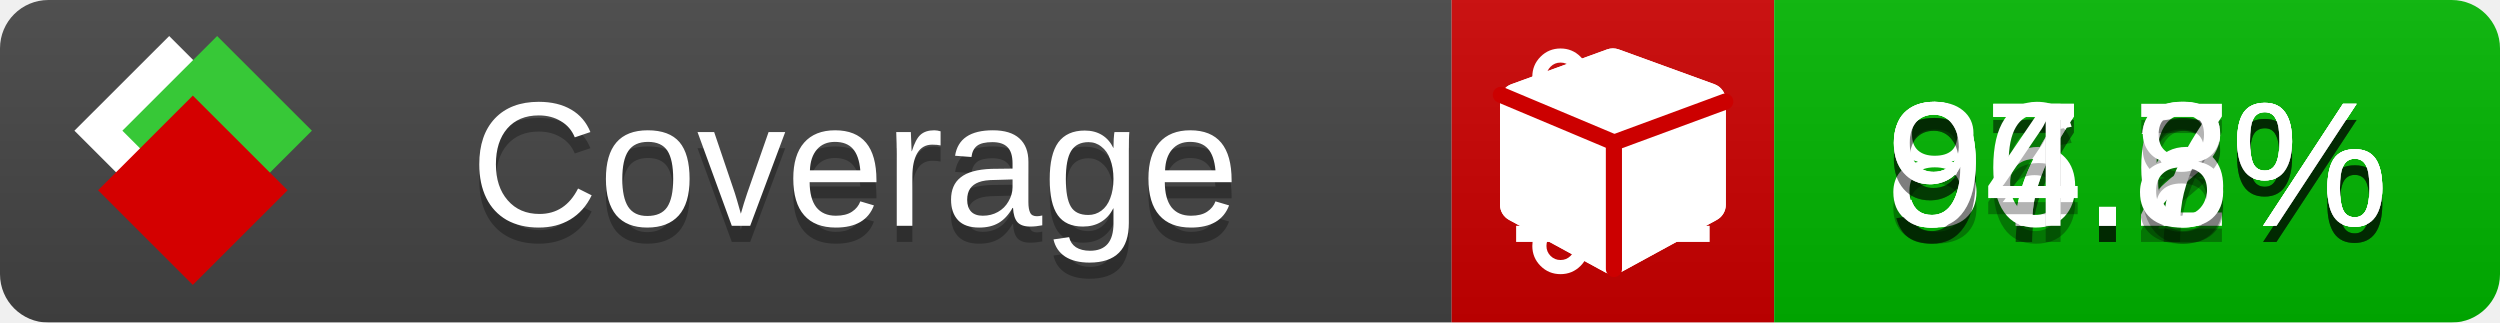
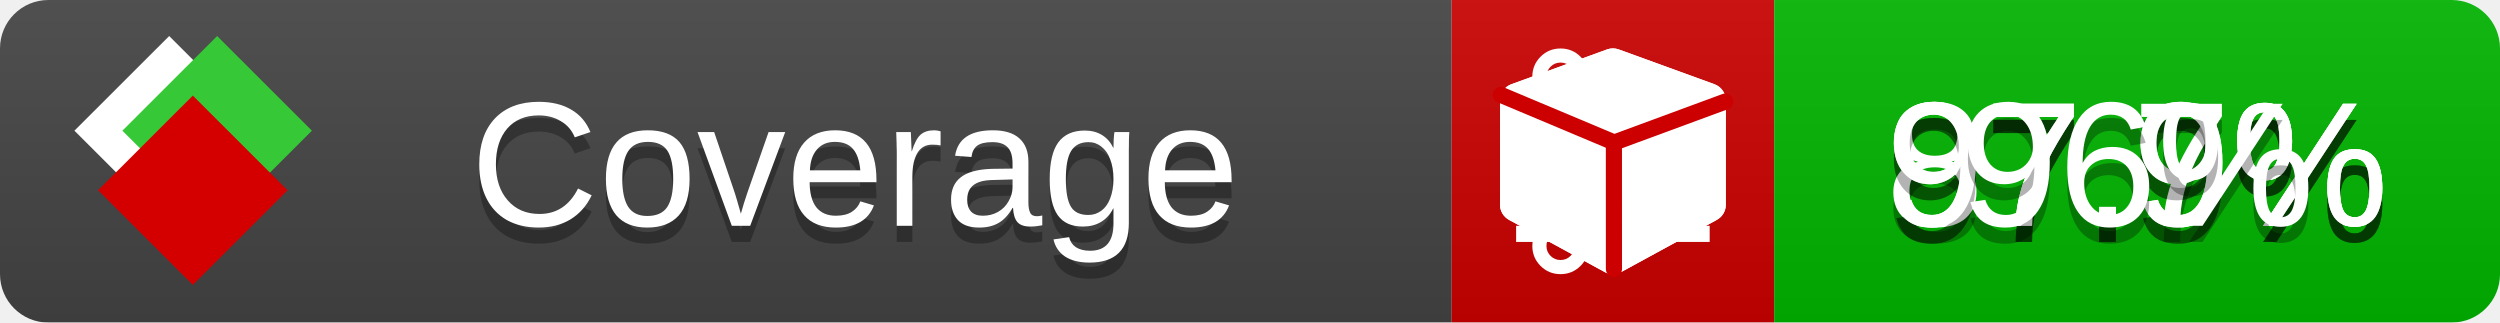
<svg xmlns="http://www.w3.org/2000/svg" xmlns:xlink="http://www.w3.org/1999/xlink" width="155" height="20">
  <style type="text/css">
          
            @keyframes fade1 {
                0% { visibility: visible; opacity: 1; }
               23% { visibility: visible; opacity: 1; }
               25% { visibility: hidden; opacity: 0; }
               48% { visibility: hidden; opacity: 0; }
               50% { visibility: hidden; opacity: 0; }
               73% { visibility: hidden; opacity: 0; }
               75% { visibility: hidden; opacity: 0; }
               98% { visibility: hidden; opacity: 0; }
              100% { visibility: visible; opacity: 1; }
            }
            @keyframes fade2 {
                0% { visibility: hidden; opacity: 0; }
               23% { visibility: hidden; opacity: 0; }
               25% { visibility: visible; opacity: 1; }
               48% { visibility: visible; opacity: 1; }
               50% { visibility: hidden; opacity: 0; }
               73% { visibility: hidden; opacity: 0; }
               75% { visibility: hidden; opacity: 0; }
               98% { visibility: hidden; opacity: 0; }
              100% { visibility: hidden; opacity: 0; }
            }
            @keyframes fade3 {
                0% { visibility: hidden; opacity: 0; }
               23% { visibility: hidden; opacity: 0; }
               25% { visibility: hidden; opacity: 0; }
               48% { visibility: hidden; opacity: 0; }
               50% { visibility: visible; opacity: 1; }
               73% { visibility: visible; opacity: 1; }
               75% { visibility: hidden; opacity: 0; }
               98% { visibility: hidden; opacity: 0; }
              100% { visibility: hidden; opacity: 0; }
            }
            @keyframes fade4 {
                0% { visibility: hidden; opacity: 0; }
               23% { visibility: hidden; opacity: 0; }
               25% { visibility: hidden; opacity: 0; }
               48% { visibility: hidden; opacity: 0; }
               50% { visibility: hidden; opacity: 0; }
               73% { visibility: hidden; opacity: 0; }
               75% { visibility: visible; opacity: 1; }
               98% { visibility: visible; opacity: 1; }
              100% { visibility: hidden; opacity: 0; }
            }
            .linecoverage {
                animation-duration: 15s;
                animation-name: fade1;
                animation-iteration-count: infinite;
            }
            .branchcoverage {
                animation-duration: 15s;
                animation-name: fade2;
                animation-iteration-count: infinite;
            }
            .methodcoverage {
                animation-duration: 15s;
                animation-name: fade3;
                animation-iteration-count: infinite;
            }
            .fullmethodcoverage {
                animation-duration: 15s;
                animation-name: fade4;
                animation-iteration-count: infinite;
            }
          
    </style>
  <defs>
    <linearGradient id="gradient" x2="0" y2="100%">
      <stop offset="0" stop-color="#bbb" stop-opacity=".1" />
      <stop offset="1" stop-opacity=".1" />
    </linearGradient>
    <linearGradient id="c">
      <stop offset="0" stop-color="#d40000" />
      <stop offset="1" stop-color="#ff2a2a" />
    </linearGradient>
    <linearGradient id="a">
      <stop offset="0" stop-color="#e0e0de" />
      <stop offset="1" stop-color="#fff" />
    </linearGradient>
    <linearGradient id="b">
      <stop offset="0" stop-color="#37c837" />
      <stop offset="1" stop-color="#217821" />
    </linearGradient>
    <linearGradient xlink:href="#a" id="e" x1="106.44" x2="69.96" y1="-11.96" y2="-46.84" gradientTransform="matrix(-.8426 -.00045 -.00045 -.8426 -94.27 -75.82)" gradientUnits="userSpaceOnUse" />
    <linearGradient xlink:href="#b" id="f" x1="56.19" x2="77.97" y1="-23.45" y2="10.62" gradientTransform="matrix(.8426 .00045 .00045 .8426 94.27 75.82)" gradientUnits="userSpaceOnUse" />
    <linearGradient xlink:href="#c" id="g" x1="79.98" x2="132.9" y1="10.79" y2="10.79" gradientTransform="matrix(.8426 .00045 .00045 .8426 94.27 75.82)" gradientUnits="userSpaceOnUse" />
    <mask id="mask">
      <rect width="155" height="20" rx="3" fill="#fff" />
    </mask>
    <g id="icon" transform="matrix(.04486 0 0 .04481 -.48 -.63)">
      <rect width="52.92" height="52.92" x="-109.72" y="-27.13" fill="url(#e)" transform="rotate(-135)" />
      <rect width="52.92" height="52.92" x="70.19" y="-39.18" fill="url(#f)" transform="rotate(45)" />
      <rect width="52.92" height="52.92" x="80.05" y="-15.74" fill="url(#g)" transform="rotate(45)" />
    </g>
  </defs>
  <g mask="url(#mask)">
    <rect x="0" y="0" width="90" height="20" fill="#444" />
    <rect x="90" y="0" width="20" height="20" fill="#c00" />
    <rect x="110" y="0" width="45" height="20" fill="#00B600" />
    <rect x="0" y="0" width="155" height="20" fill="url(#gradient)" />
  </g>
  <g>
    <path class="linecoverage" stroke="#fff" d="M94 6.5 h12 M94 10.5 h12 M94 14.5 h12" />
    <path class="branchcoverage" fill="#fff" d="m 97.628,15.247 q 0,-0.364 -0.255,-0.619 -0.255,-0.255 -0.619,-0.255 -0.364,0 -0.619,0.255 -0.255,0.255 -0.255,0.619 0,0.364 0.255,0.619 0.255,0.255 0.619,0.255 0.364,0 0.619,-0.255 0.255,-0.255 0.255,-0.619 z m 0,-10.493 q 0,-0.364 -0.255,-0.619 -0.255,-0.255 -0.619,-0.255 -0.364,0 -0.619,0.255 -0.255,0.255 -0.255,0.619 0,0.364 0.255,0.619 0.255,0.255 0.619,0.255 0.364,0 0.619,-0.255 0.255,-0.255 0.255,-0.619 z m 5.83,1.166 q 0,-0.364 -0.255,-0.619 -0.255,-0.255 -0.619,-0.255 -0.364,0 -0.619,0.255 -0.255,0.255 -0.255,0.619 0,0.364 0.255,0.619 0.255,0.255 0.619,0.255 0.364,0 0.619,-0.255 0.255,-0.255 0.255,-0.619 z m 0.874,0 q 0,0.474 -0.237,0.879 -0.237,0.405 -0.638,0.633 -0.018,2.614 -2.059,3.771 -0.619,0.346 -1.849,0.738 -1.166,0.364 -1.544,0.647 -0.378,0.282 -0.378,0.911 l 0,0.237 q 0.401,0.228 0.638,0.633 0.237,0.405 0.237,0.879 0,0.729 -0.51,1.239 -0.51,0.51 -1.239,0.51 -0.729,0 -1.239,-0.51 -0.51,-0.51 -0.51,-1.239 0,-0.474 0.237,-0.879 0.237,-0.405 0.638,-0.633 l 0,-7.469 q -0.401,-0.228 -0.638,-0.633 -0.237,-0.405 -0.237,-0.879 0,-0.729 0.51,-1.239 0.51,-0.51 1.239,-0.51 0.729,0 1.239,0.51 0.51,0.51 0.51,1.239 0,0.474 -0.237,0.879 -0.237,0.405 -0.638,0.633 l 0,4.527 q 0.492,-0.237 1.403,-0.519 0.501,-0.155 0.797,-0.269 0.296,-0.114 0.642,-0.282 0.346,-0.169 0.537,-0.36 0.191,-0.191 0.369,-0.465 0.178,-0.273 0.255,-0.633 0.077,-0.36 0.077,-0.833 -0.401,-0.228 -0.638,-0.633 -0.237,-0.405 -0.237,-0.879 0,-0.729 0.51,-1.239 0.51,-0.51 1.239,-0.51 0.729,0 1.239,0.51 0.51,0.51 0.51,1.239 z" />
    <path class="methodcoverage" fill="#fff" d="m 100.538,15.629 5.385,-2.936 v -5.351 l -5.385,1.96 z M 100,8.351 105.873,6.214 100,4.077 94.127,6.214 Z m 7,-2.12 v 6.462 q 0,0.294 -0.151,0.547 -0.151,0.252 -0.412,0.395 l -5.923,3.231 q -0.236,0.135 -0.513,0.135 -0.278,0 -0.513,-0.135 l -5.923,-3.231 Q 93.303,13.492 93.151,13.239 93,12.987 93,12.692 v -6.462 q 0,-0.337 0.194,-0.614 0.194,-0.278 0.513,-0.395 l 5.923,-2.154 q 0.185,-0.067 0.37,-0.067 0.185,0 0.37,0.067 l 5.923,2.154 q 0.32,0.118 0.513,0.395 Q 107,5.894 107,6.231 Z" />
    <path class="fullmethodcoverage" fill="#fff" d="m 107,6.231 v 6.462 c 0,0.196 -0.051,0.379 -0.151,0.547 -0.101,0.168 -0.238,0.3 -0.412,0.395 l -5.923,3.231 c -0.157,0.09 -0.328,0.135 -0.513,0.135 -0.185,0 -0.356,-0.045 -0.513,-0.135 l -5.923,-3.231 C 93.39,13.539 93.252,13.407 93.151,13.239 93.05,13.071 93,12.889 93,12.692 v -6.462 c 0,-0.224 0.065,-0.429 0.194,-0.614 0.129,-0.185 0.3,-0.317 0.513,-0.395 l 5.923,-2.154 c 0.123,-0.045 0.247,-0.067 0.37,-0.067 0.123,0 0.247,0.022 0.37,0.067 l 5.923,2.154 c 0.213,0.079 0.384,0.21 0.513,0.395 0.129,0.185 0.194,0.39 0.194,0.614 z" />
    <path class="fullmethodcoverage" style="fill:none;stroke:#cc0000;stroke-width:1;stroke-linecap:round;stroke-dasharray:none;stroke-opacity:1" d="m 100.064,16.677 -0.002,-7.833 6.906,-2.547" />
    <path class="fullmethodcoverage" style="fill:none;stroke:#cc0000;stroke-width:1;stroke-linecap:round;stroke-dasharray:none;stroke-opacity:1" d="M 99.914,8.765 93.052,5.882" />
  </g>
  <g fill="#fff" text-anchor="middle" font-family="Verdana,Arial,Geneva,sans-serif" font-size="11">
    <a xlink:href="https://github.com/danielpalme/ReportGenerator" target="_top">
      <use xlink:href="#icon" transform="translate(3,1) scale(3.5)" />
    </a>
    <text x="53" y="15" fill="#010101" fill-opacity=".3">Coverage</text>
    <text x="53" y="14" fill="#fff">Coverage</text>
-     <text class="linecoverage" x="132.5" y="15" fill="#010101" fill-opacity=".3">97.2%</text>
-     <text class="linecoverage" x="132.5" y="14">97.2%</text>
-     <text class="branchcoverage" x="132.5" y="15" fill="#010101" fill-opacity=".3">87.6%</text>
-     <text class="branchcoverage" x="132.5" y="14">87.6%</text>
-     <text class="methodcoverage" x="132.5" y="15" fill="#010101" fill-opacity=".3">96.7%</text>
-     <text class="methodcoverage" x="132.5" y="14">96.7%</text>
-     <text class="fullmethodcoverage" x="132.5" y="15" fill="#010101" fill-opacity=".3">94.8%</text>
-     <text class="fullmethodcoverage" x="132.5" y="14">94.8%</text>
+     <text class="linecoverage" x="132.5" y="15" fill="#010101" fill-opacity=".3">97.9%</text>
+     <text class="linecoverage" x="132.5" y="14">97.9%</text>
+     <text class="branchcoverage" x="132.5" y="15" fill="#010101" fill-opacity=".3">87.7%</text>
+     <text class="branchcoverage" x="132.5" y="14">87.7%</text>
+     <text class="methodcoverage" x="132.5" y="15" fill="#010101" fill-opacity=".3">97.9%</text>
+     <text class="methodcoverage" x="132.5" y="14">97.9%</text>
+     <text class="fullmethodcoverage" x="132.5" y="15" fill="#010101" fill-opacity=".3">96%</text>
+     <text class="fullmethodcoverage" x="132.5" y="14">96%</text>
  </g>
  <g>
    <rect class="linecoverage" x="90" y="0" width="65" height="20" fill-opacity="0" />
    <rect class="branchcoverage" x="90" y="0" width="65" height="20" fill-opacity="0" />
    <rect class="methodcoverage" x="90" y="0" width="65" height="20" fill-opacity="0" />
    <rect class="fullmethodcoverage" x="90" y="0" width="65" height="20" fill-opacity="0" />
  </g>
</svg>
